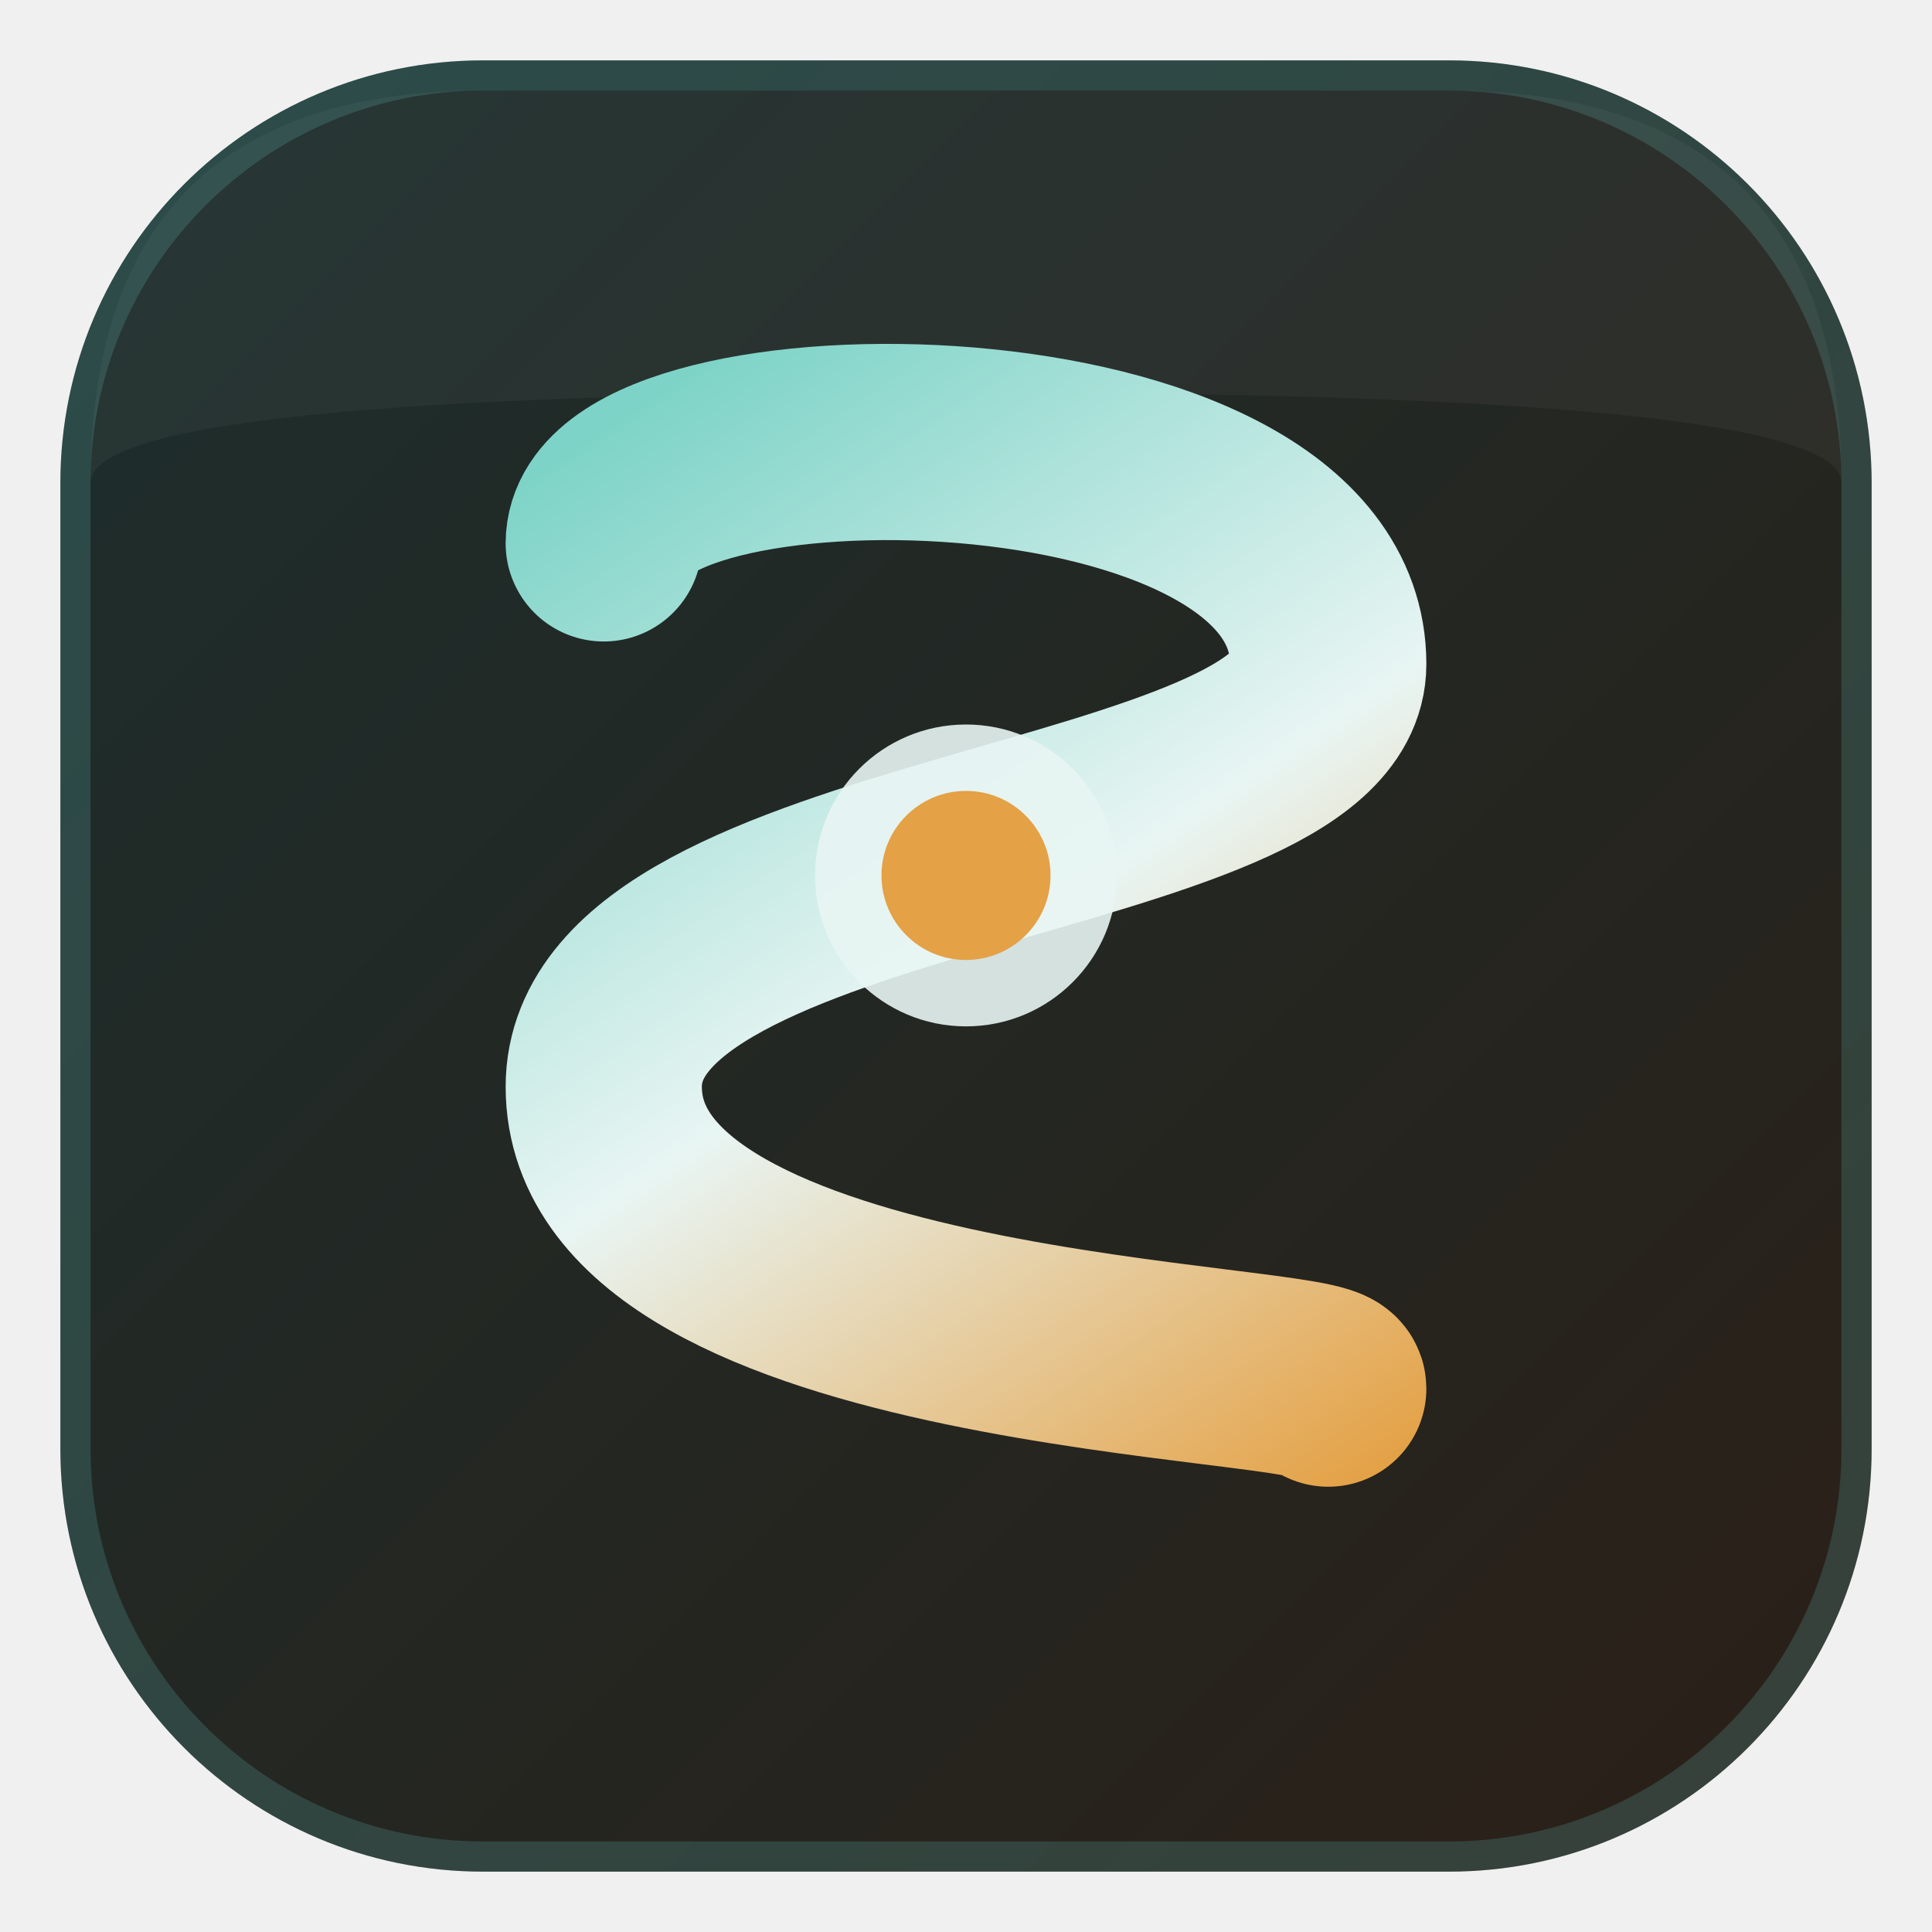
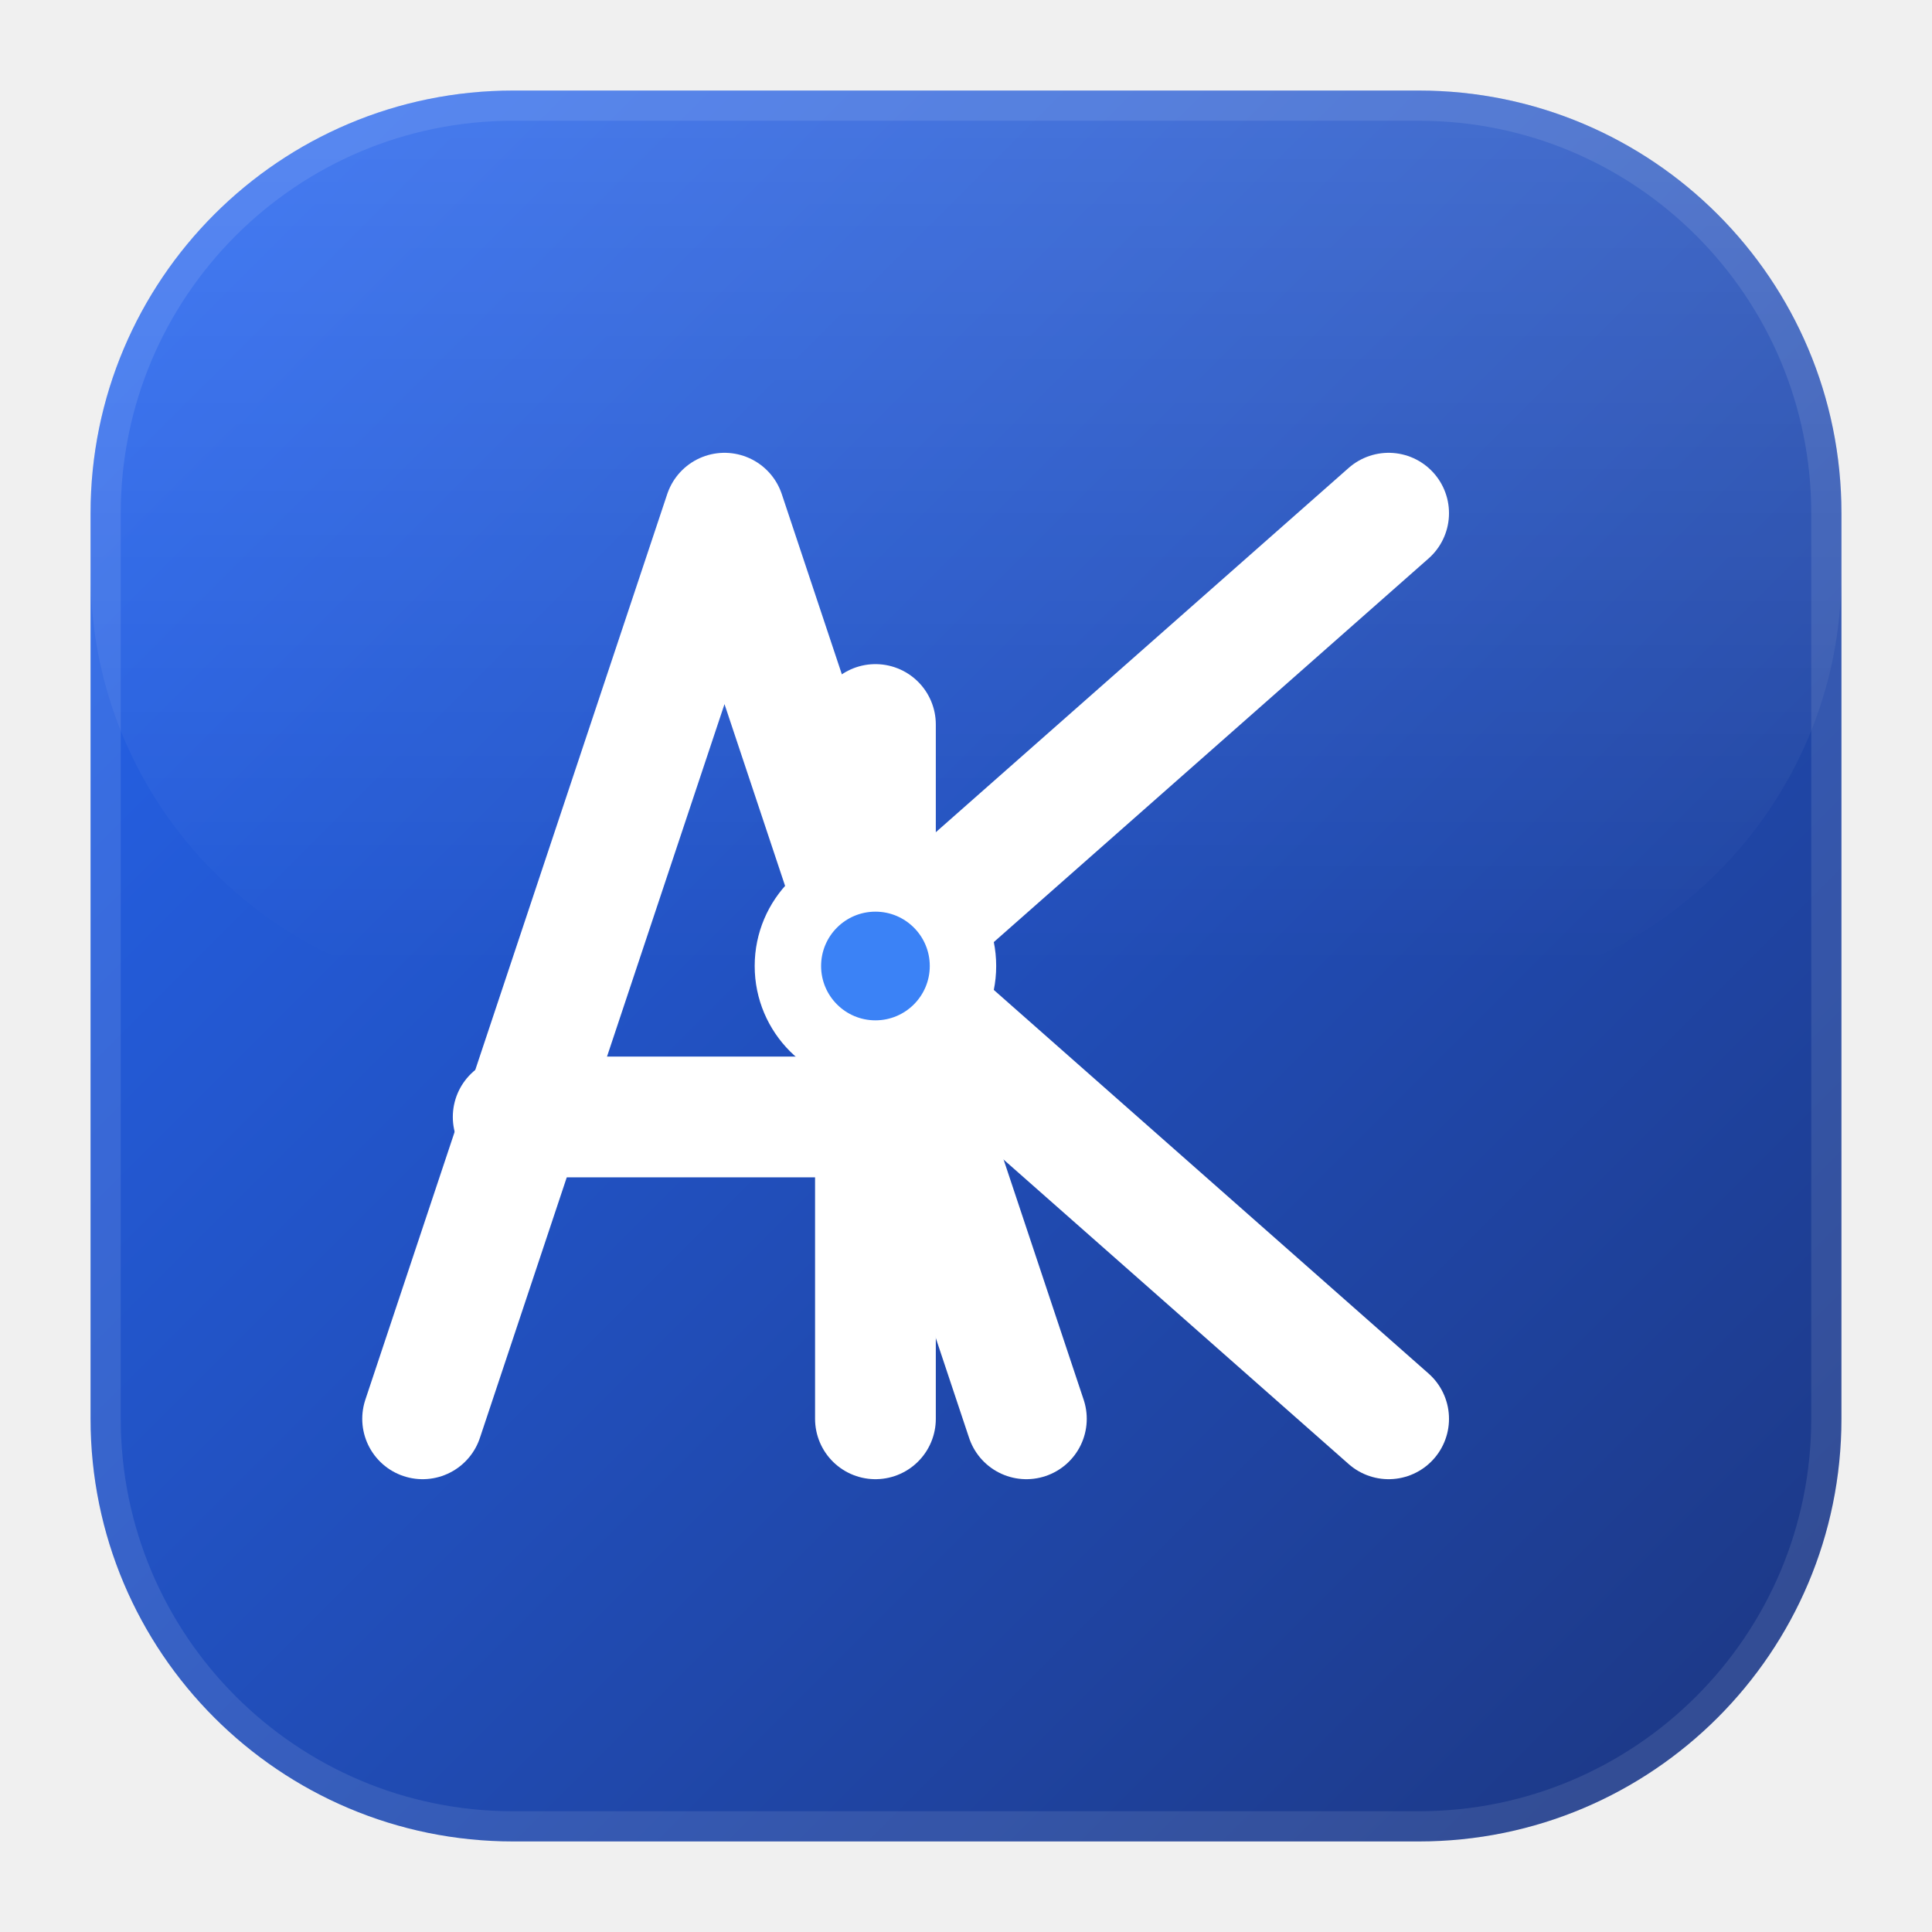
<svg xmlns="http://www.w3.org/2000/svg" viewBox="0 0 64 64" width="64" height="64">
  <defs>
-     <linearGradient id="sh-bg-dark" x1="4" y1="4" x2="60" y2="60" gradientUnits="userSpaceOnUse">
-       <stop offset="0%" stop-color="#1d2e2d" />
-       <stop offset="100%" stop-color="#2a2018" />
+     <linearGradient id="ak-bg-d" x1="8" y1="8" x2="56" y2="56" gradientUnits="userSpaceOnUse">
+       <stop offset="0%" stop-color="#2563eb" />
+       <stop offset="100%" stop-color="#1d3a8a" />
    </linearGradient>
-     <linearGradient id="sh-s-dark" x1="20" y1="14" x2="44" y2="50" gradientUnits="userSpaceOnUse">
-       <stop offset="0%" stop-color="#7dd3c7" />
-       <stop offset="50%" stop-color="#e8f5f3" />
-       <stop offset="100%" stop-color="#e4a145" />
+     <linearGradient id="ak-sheen-d" x1="32" y1="4" x2="32" y2="32" gradientUnits="userSpaceOnUse">
+       <stop offset="0%" stop-color="#ffffff" stop-opacity="0.15" />
+       <stop offset="100%" stop-color="#ffffff" stop-opacity="0" />
    </linearGradient>
  </defs>
-   <rect x="2" y="2" width="60" height="60" rx="14" fill="url(#sh-bg-dark)" />
-   <rect x="2.5" y="2.5" width="59" height="59" rx="13.5" fill="none" stroke="rgba(103,196,191,0.2)" stroke-width="1" />
-   <path d="M16 3 Q3 3 3 16 Q3 13 32 13 Q61 13 61 16 Q61 3 48 3 Z" fill="white" opacity="0.04" />
-   <path d="M20 18 C20 13, 44 13, 44 22 C44 28, 20 28, 20 36 C20 45, 44 45, 44 46" fill="none" stroke="url(#sh-s-dark)" stroke-width="6.5" stroke-linecap="round" stroke-linejoin="round" />
-   <circle cx="32" cy="29" r="5" fill="#e8f5f3" opacity="0.9" />
-   <circle cx="32" cy="29" r="2.8" fill="#e4a145" />
+   <rect x="3" y="3" width="58" height="58" rx="14" fill="url(#ak-bg-d)" />
+   <rect x="3" y="3" width="58" height="30" rx="14" fill="url(#ak-sheen-d)" />
+   <rect x="3.5" y="3.5" width="57" height="57" rx="13.5" fill="none" stroke="rgba(255,255,255,0.1)" stroke-width="1" />
+   <g fill="none" stroke="#ffffff" stroke-width="4" stroke-linecap="round" stroke-linejoin="round">
+     <path d="M14 47 L24 17 L34 47" />
+     <path d="M17 37 L31 37" />
+     <path d="M29 47 L29 24" />
+     <path d="M29 32 L46 17" />
+     <path d="M29 32 L46 47" />
+   </g>
+   <circle cx="29" cy="32" r="4" fill="#ffffff" />
+   <circle cx="29" cy="32" r="1.8" fill="#3b82f6" />
</svg>
